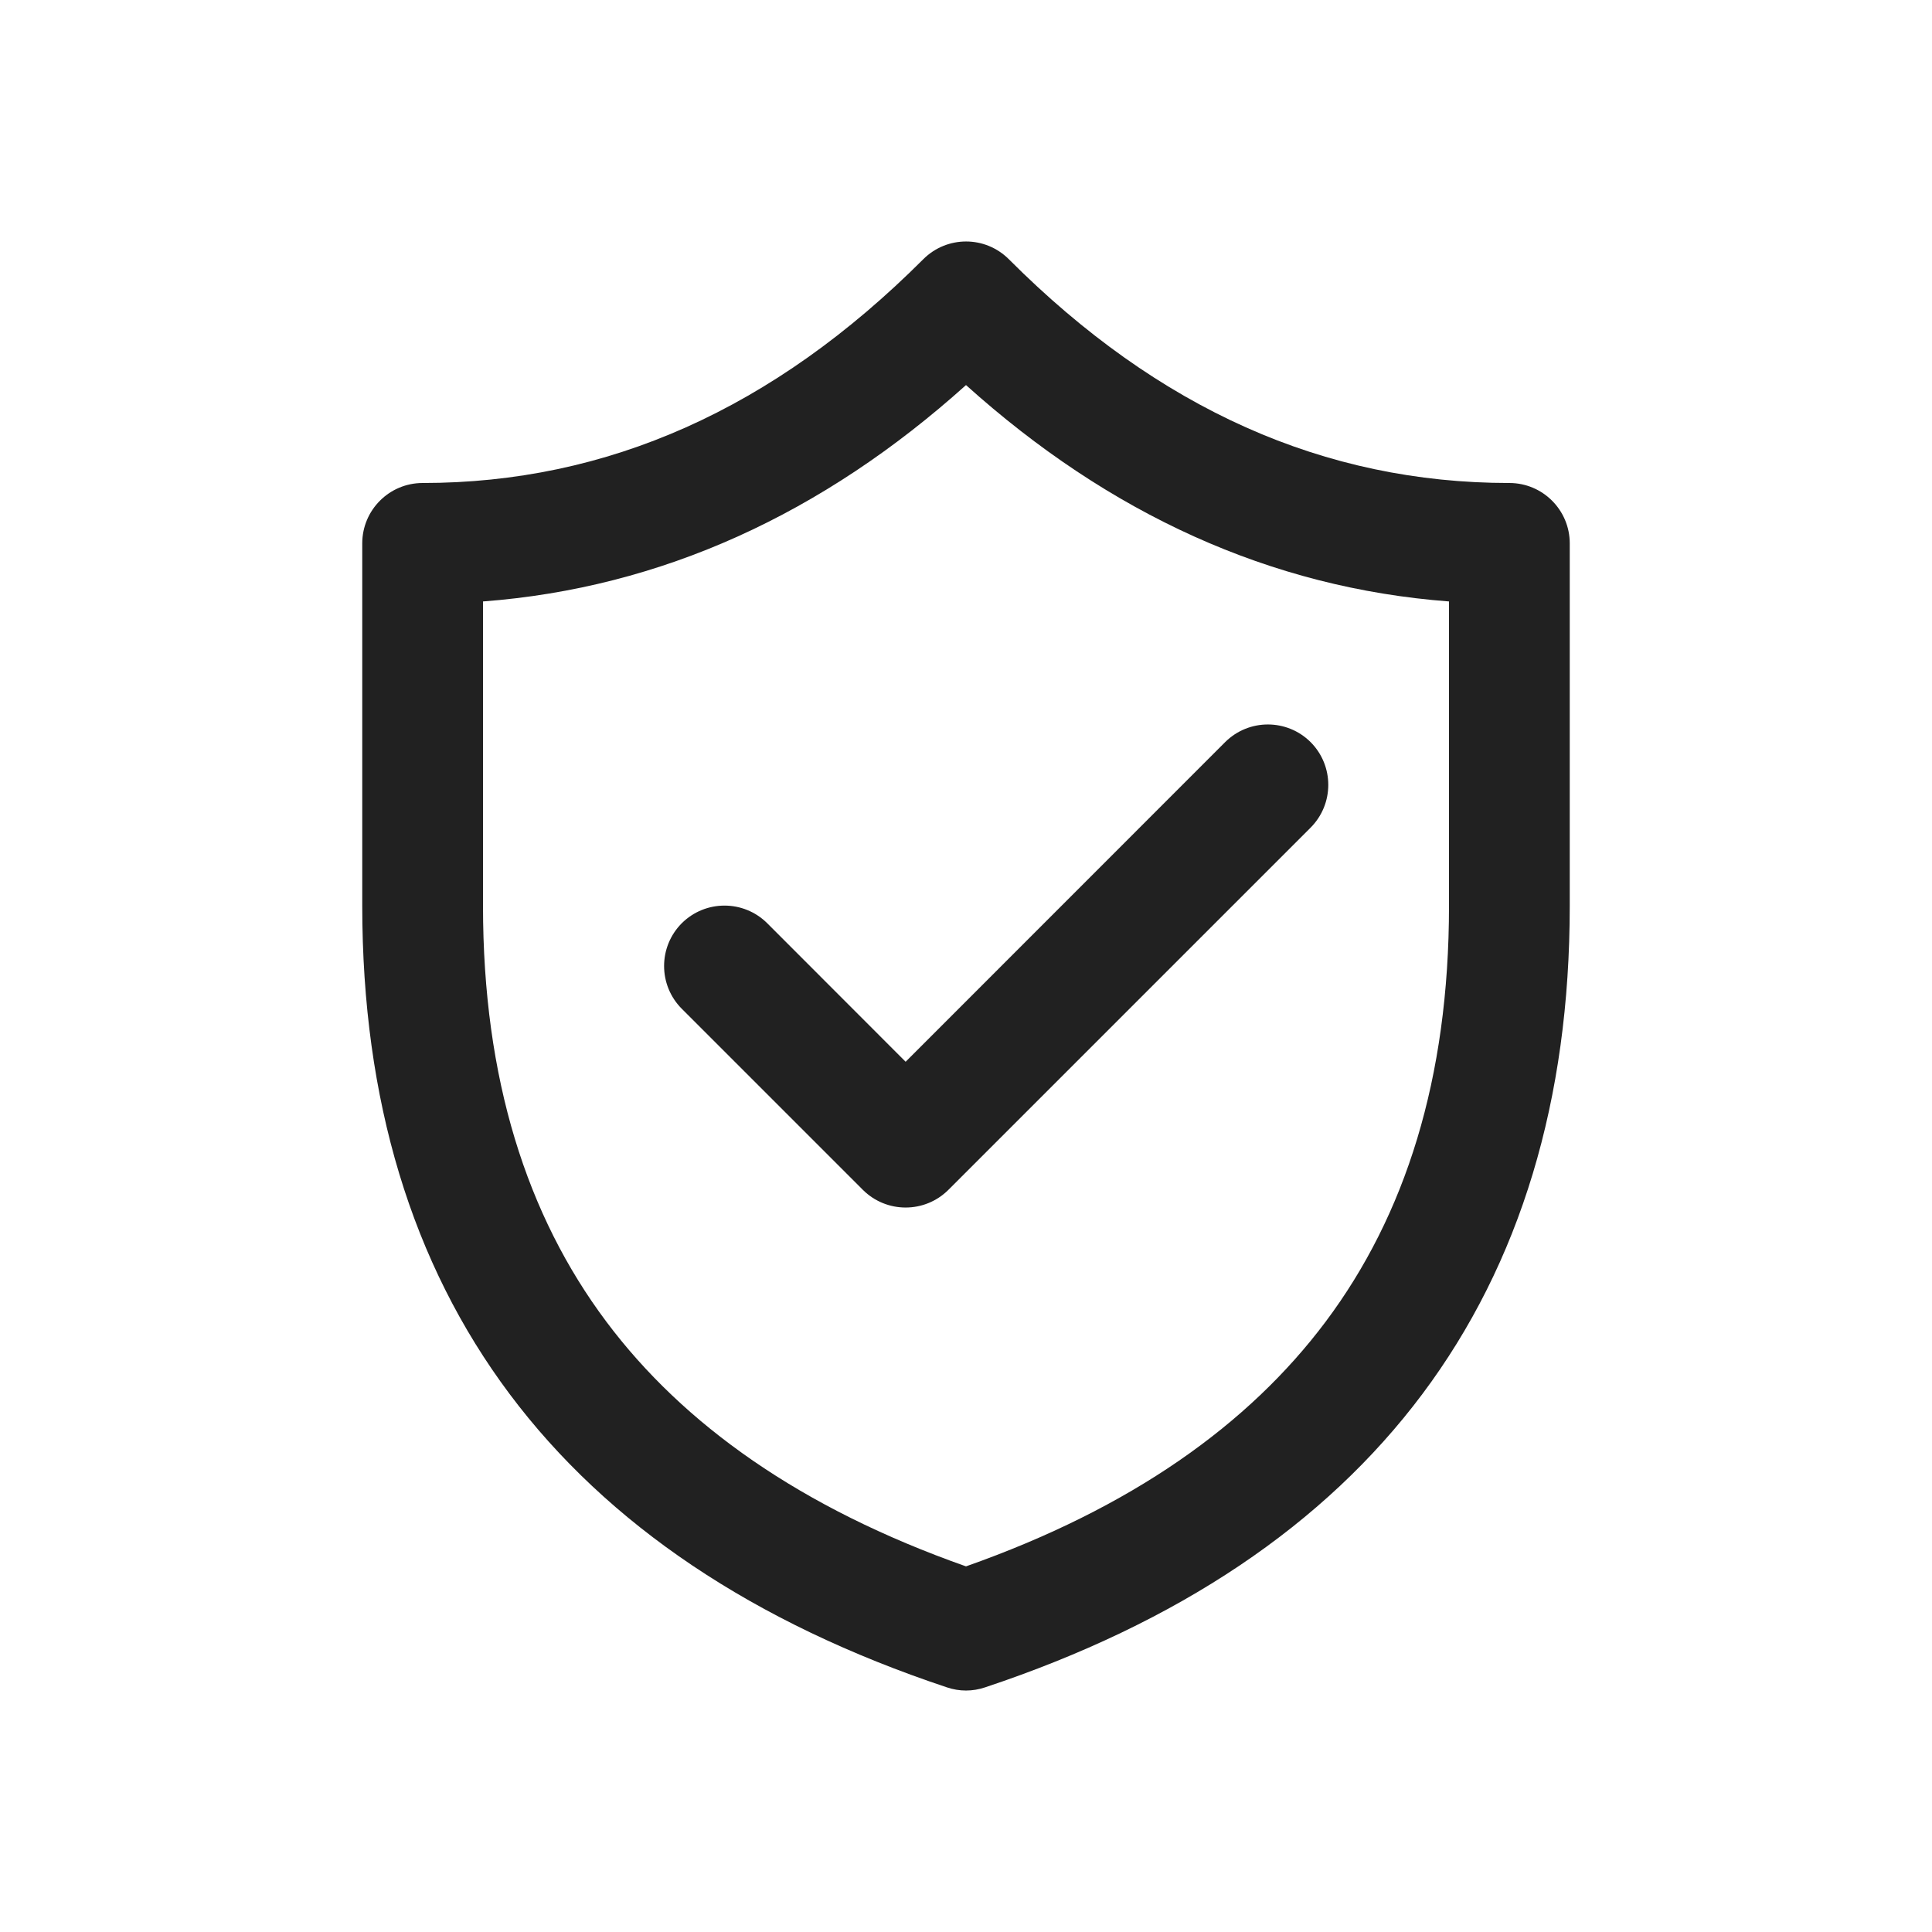
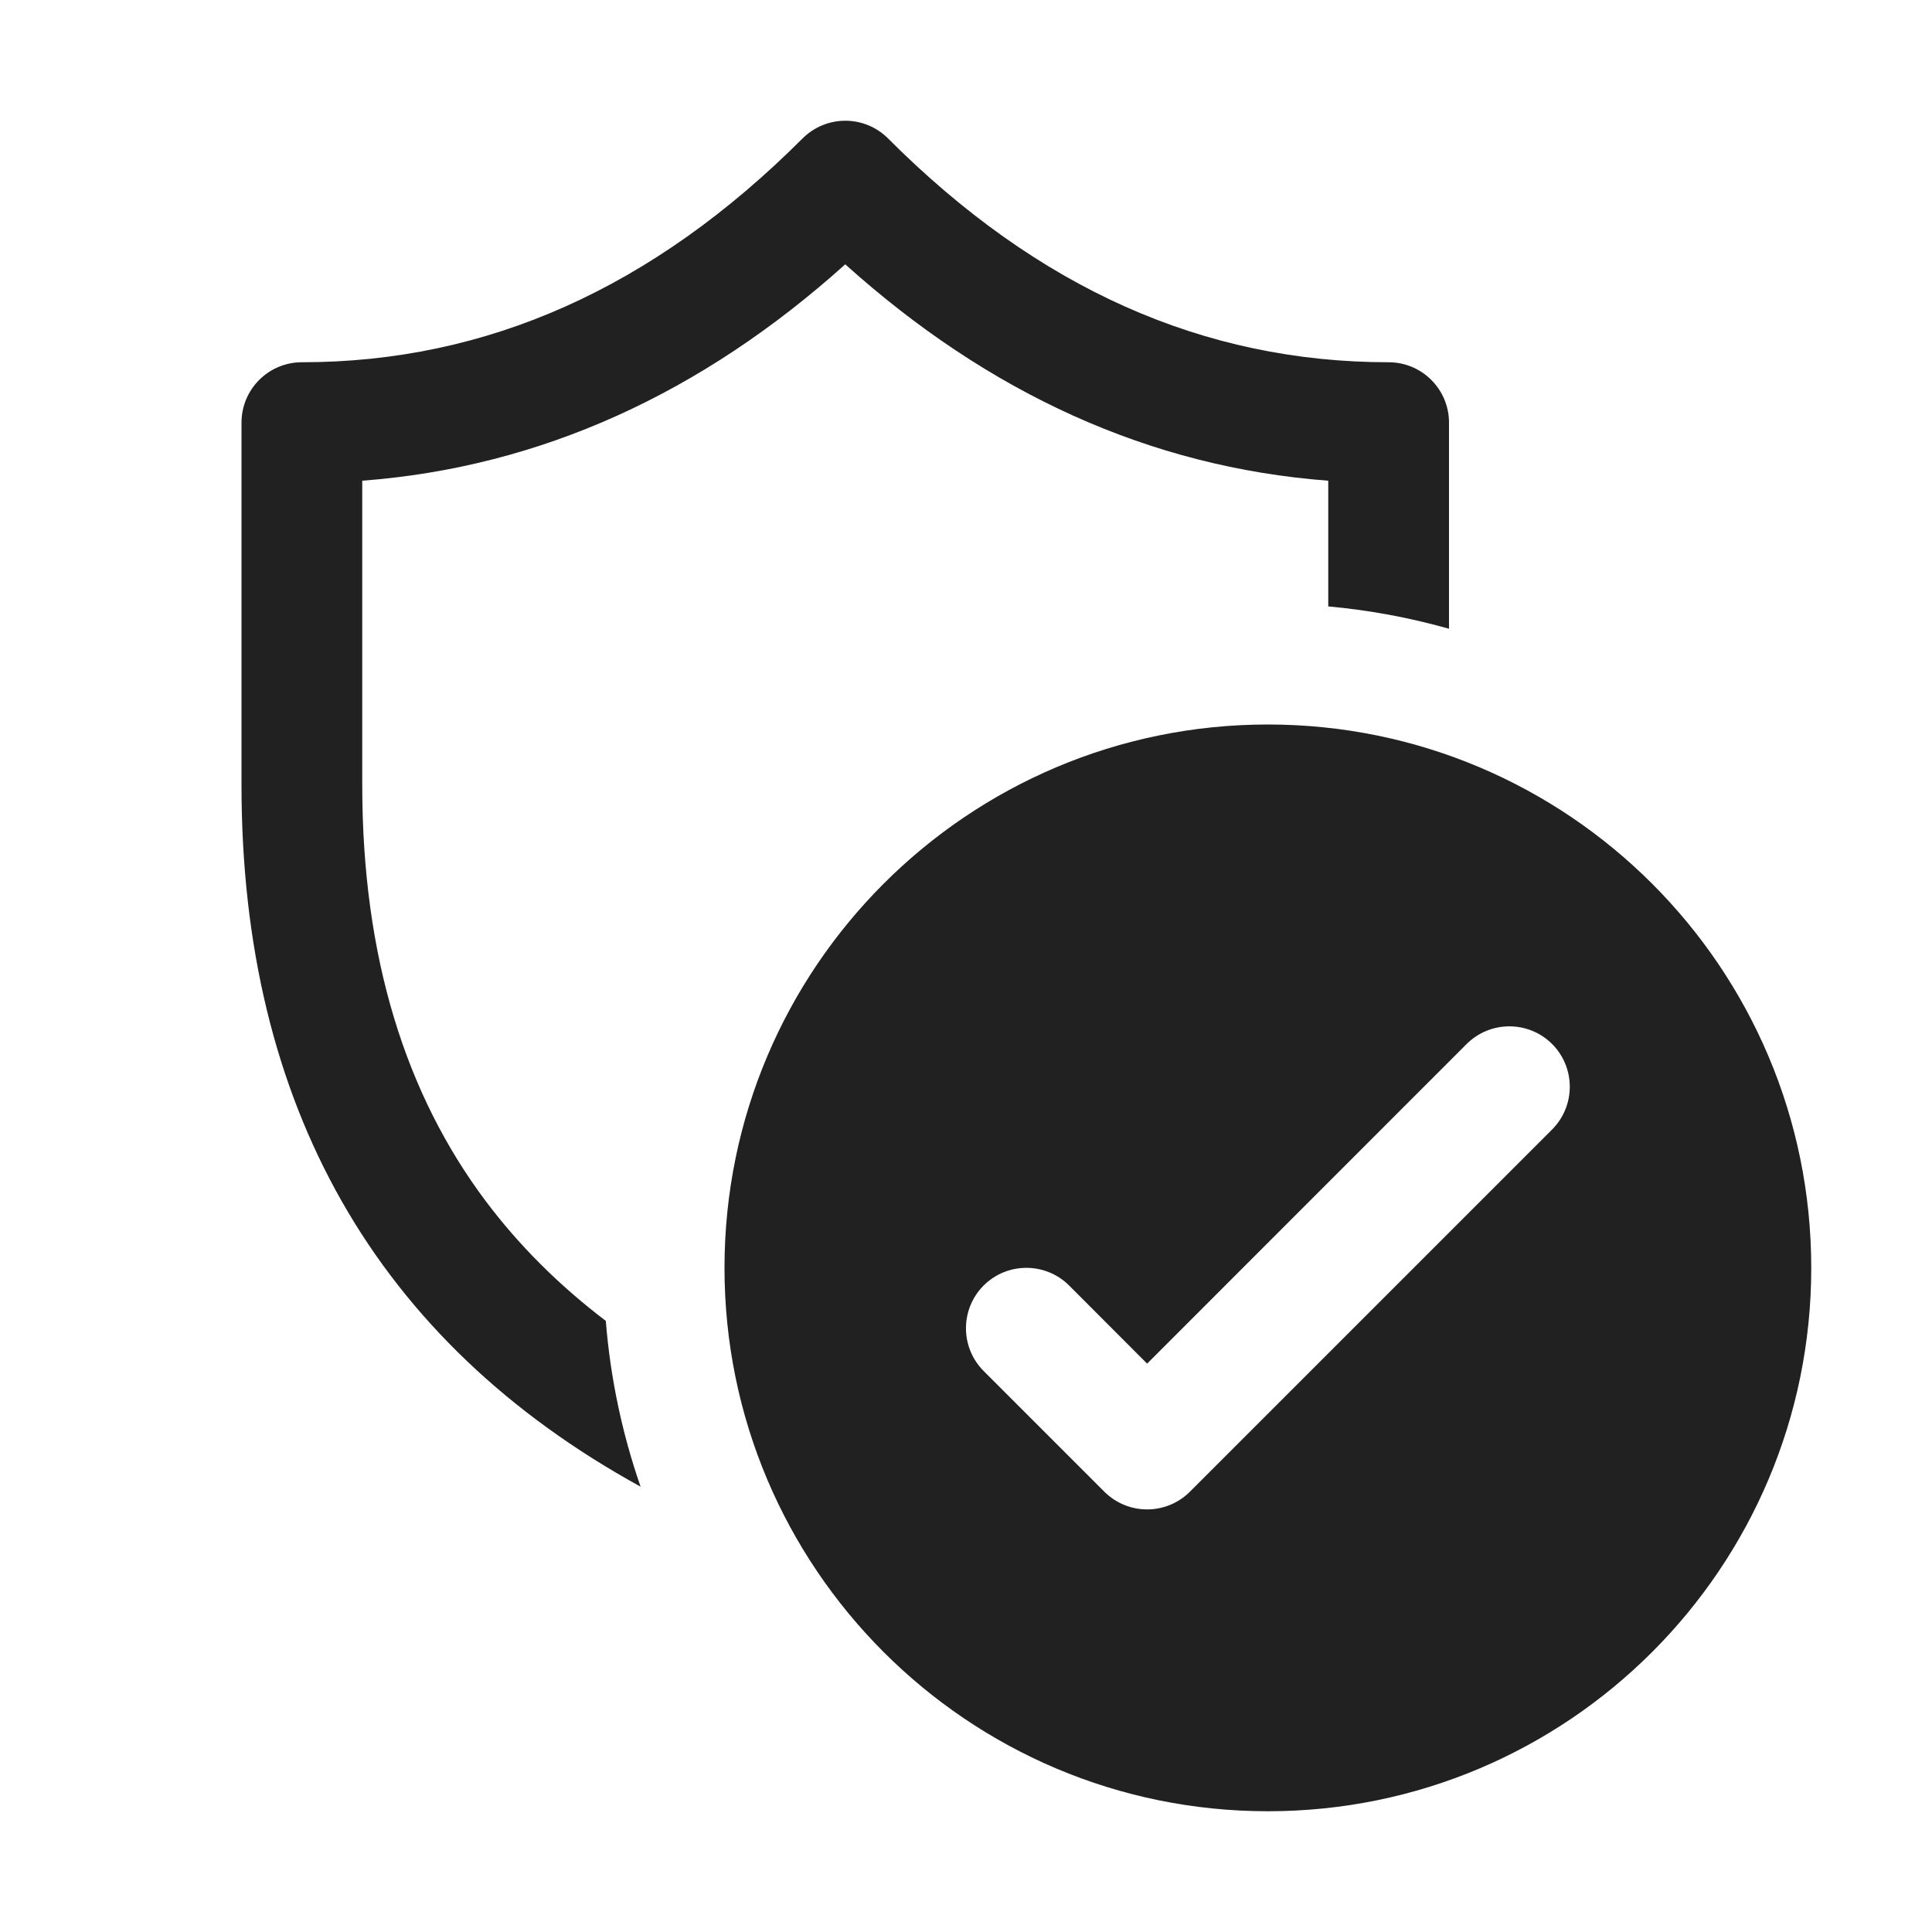
<svg xmlns="http://www.w3.org/2000/svg" width="16" height="16" viewBox="0 0 16 16" fill="none">
-   <path d="M10.854 6.854C11.049 6.658 11.049 6.342 10.854 6.146C10.658 5.951 10.342 5.951 10.146 6.146L7.5 8.793L6.354 7.646C6.158 7.451 5.842 7.451 5.646 7.646C5.451 7.842 5.451 8.158 5.646 8.354L7.146 9.854C7.342 10.049 7.658 10.049 7.854 9.854L10.854 6.854ZM8.355 2.147C8.159 1.951 7.843 1.951 7.647 2.146C6.404 3.389 5.029 4 3.5 4C3.224 4 3 4.224 3 4.5V7.501C3 10.72 4.641 12.908 7.842 13.974C7.945 14.009 8.055 14.009 8.158 13.974C11.359 12.908 13 10.72 13 7.501V4.5C13 4.224 12.776 4 12.5 4C10.969 4 9.595 3.389 8.355 2.147ZM4 4.981C5.479 4.869 6.814 4.255 8 3.189C9.185 4.255 10.52 4.869 12 4.981V7.501C12 8.935 11.637 10.066 10.979 10.945C10.341 11.797 9.37 12.489 8 12.972C6.63 12.489 5.659 11.797 5.021 10.945C4.363 10.066 4 8.935 4 7.501V4.981Z" fill="#212121" />
+   <path d="M6.647 1.146C6.843 0.951 7.159 0.951 7.355 1.147C8.595 2.389 9.969 3 11.5 3C11.776 3 12 3.224 12 3.5V5.207C11.678 5.116 11.343 5.053 11 5.022V3.981C9.519 3.869 8.185 3.255 7 2.189C5.814 3.255 4.479 3.869 3 3.981V6.501C3 7.935 3.363 9.066 4.021 9.945C4.292 10.306 4.622 10.639 5.017 10.939C5.055 11.416 5.154 11.877 5.305 12.312C3.117 11.11 2 9.156 2 6.501V3.5C2 3.224 2.224 3 2.5 3C4.029 3 5.404 2.389 6.647 1.146ZM15 10.5C15 12.985 12.985 15 10.5 15C8.015 15 6 12.985 6 10.5C6 8.015 8.015 6 10.5 6C12.985 6 15 8.015 15 10.5ZM12.854 8.646C12.658 8.451 12.342 8.451 12.146 8.646L9.5 11.293L8.854 10.646C8.658 10.451 8.342 10.451 8.146 10.646C7.951 10.842 7.951 11.158 8.146 11.354L9.146 12.354C9.342 12.549 9.658 12.549 9.854 12.354L12.854 9.354C13.049 9.158 13.049 8.842 12.854 8.646Z" fill="#212121" />
</svg>
